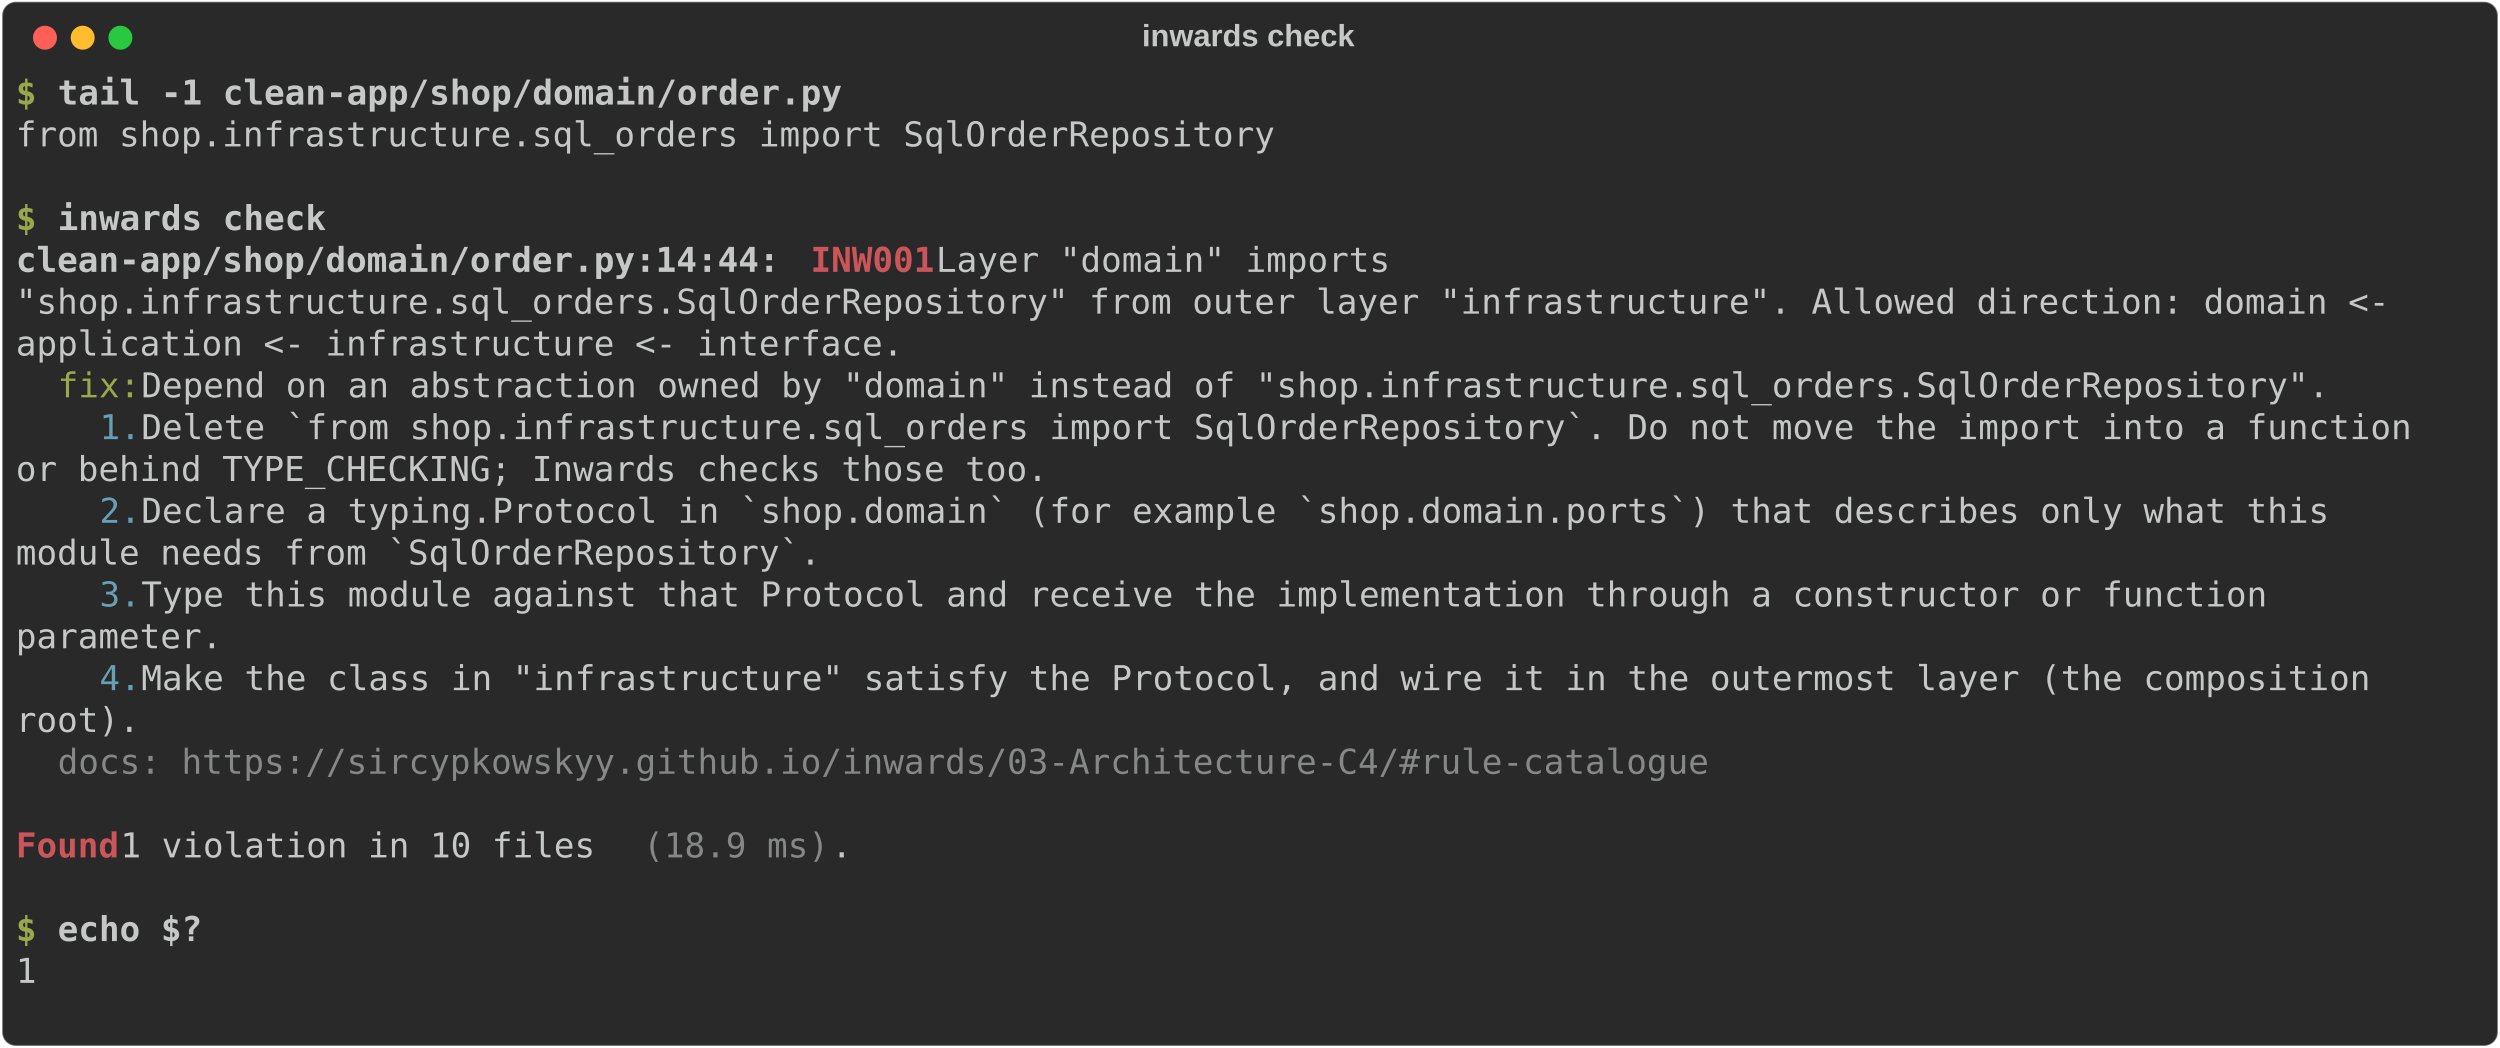
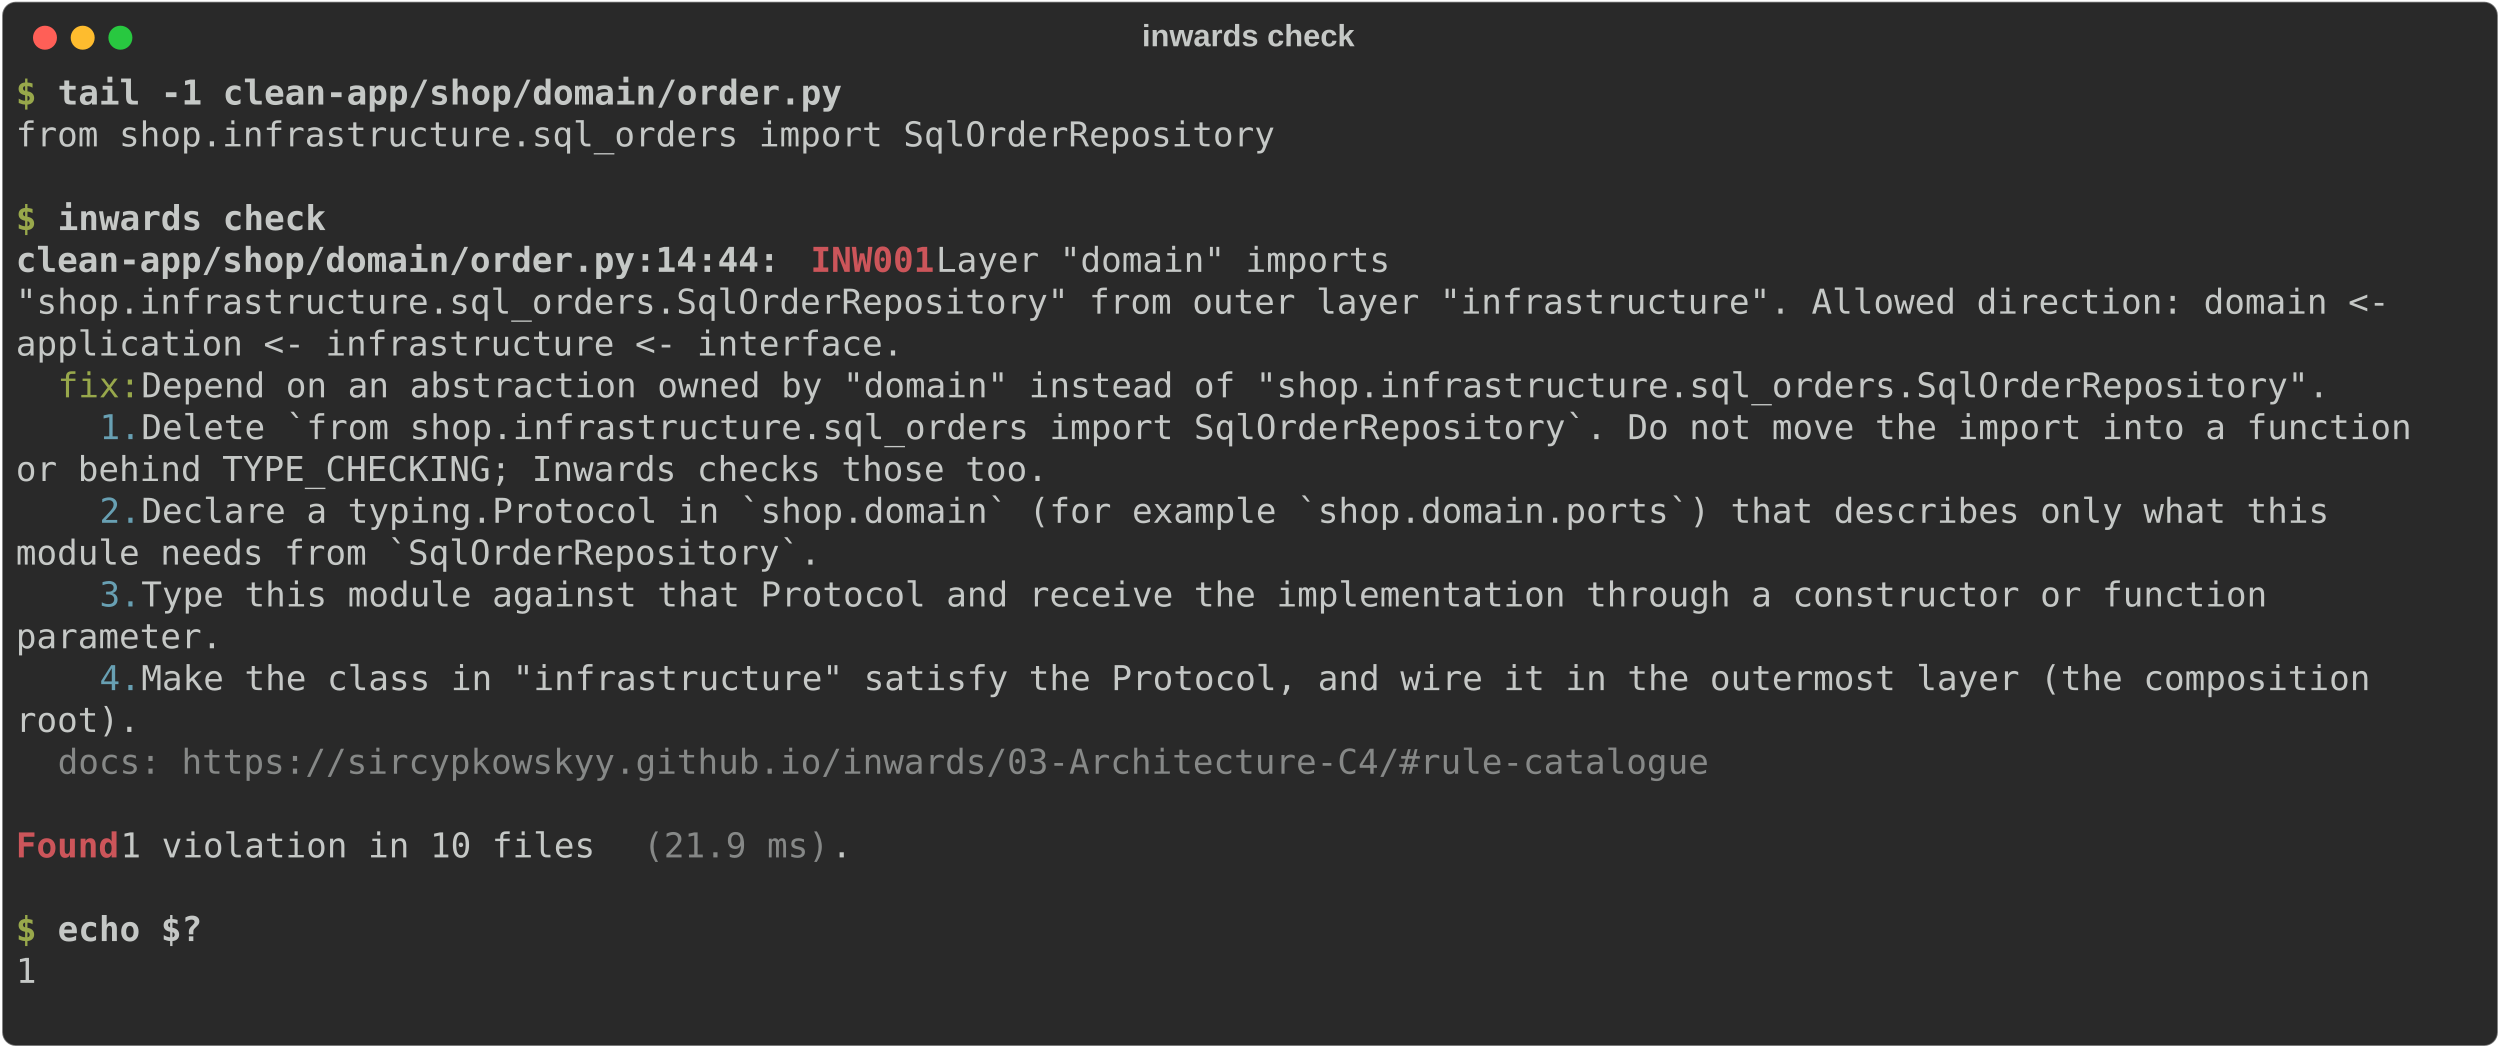
<svg xmlns="http://www.w3.org/2000/svg" width="1458" height="611" class="rich-terminal" viewBox="0 0 1458 611.2">
  <style>

    @font-face {
        font-family: "Fira Code";
        src: local("FiraCode-Regular");
        font-style: normal;
        font-weight: 400;
    }
    @font-face {
        font-family: "Fira Code";
        src: local("FiraCode-Bold");
        font-style: bold;
        font-weight: 700;
    }

-     .terminal-2569650498-matrix {
+     .terminal-2469052732-matrix {
        font-family: Fira Code, monospace;
        font-size: 20px;
        line-height: 24.4px;
        font-variant-east-asian: full-width;
    }

-     .terminal-2569650498-title {
+     .terminal-2469052732-title {
        font-size: 18px;
        font-weight: bold;
        font-family: arial;
    }

-     .terminal-2569650498-r1 { fill: #98a84b;font-weight: bold }
- .terminal-2569650498-r2 { fill: #c5c8c6;font-weight: bold }
- .terminal-2569650498-r3 { fill: #c5c8c6 }
- .terminal-2569650498-r4 { fill: #cc555a;font-weight: bold }
- .terminal-2569650498-r5 { fill: #98a84b }
- .terminal-2569650498-r6 { fill: #68a0b3 }
- .terminal-2569650498-r7 { fill: #868887 }
+     .terminal-2469052732-r1 { fill: #98a84b;font-weight: bold }
+ .terminal-2469052732-r2 { fill: #c5c8c6;font-weight: bold }
+ .terminal-2469052732-r3 { fill: #c5c8c6 }
+ .terminal-2469052732-r4 { fill: #cc555a;font-weight: bold }
+ .terminal-2469052732-r5 { fill: #98a84b }
+ .terminal-2469052732-r6 { fill: #68a0b3 }
+ .terminal-2469052732-r7 { fill: #868887 }
    </style>
  <defs>
-     <clipPath id="terminal-2569650498-clip-terminal">
+     <clipPath id="terminal-2469052732-clip-terminal">
      <rect x="0" y="0" width="1438.6" height="560.2" />
    </clipPath>
-     <clipPath id="terminal-2569650498-line-0">
+     <clipPath id="terminal-2469052732-line-0">
      <rect x="0" y="1.5" width="1439.6" height="24.65" />
    </clipPath>
-     <clipPath id="terminal-2569650498-line-1">
+     <clipPath id="terminal-2469052732-line-1">
      <rect x="0" y="25.9" width="1439.6" height="24.65" />
    </clipPath>
-     <clipPath id="terminal-2569650498-line-2">
+     <clipPath id="terminal-2469052732-line-2">
      <rect x="0" y="50.3" width="1439.6" height="24.65" />
    </clipPath>
-     <clipPath id="terminal-2569650498-line-3">
+     <clipPath id="terminal-2469052732-line-3">
      <rect x="0" y="74.7" width="1439.6" height="24.65" />
    </clipPath>
-     <clipPath id="terminal-2569650498-line-4">
+     <clipPath id="terminal-2469052732-line-4">
      <rect x="0" y="99.1" width="1439.6" height="24.65" />
    </clipPath>
-     <clipPath id="terminal-2569650498-line-5">
+     <clipPath id="terminal-2469052732-line-5">
      <rect x="0" y="123.5" width="1439.6" height="24.65" />
    </clipPath>
-     <clipPath id="terminal-2569650498-line-6">
+     <clipPath id="terminal-2469052732-line-6">
      <rect x="0" y="147.9" width="1439.6" height="24.65" />
    </clipPath>
-     <clipPath id="terminal-2569650498-line-7">
+     <clipPath id="terminal-2469052732-line-7">
      <rect x="0" y="172.3" width="1439.6" height="24.65" />
    </clipPath>
-     <clipPath id="terminal-2569650498-line-8">
+     <clipPath id="terminal-2469052732-line-8">
      <rect x="0" y="196.7" width="1439.6" height="24.65" />
    </clipPath>
-     <clipPath id="terminal-2569650498-line-9">
+     <clipPath id="terminal-2469052732-line-9">
      <rect x="0" y="221.1" width="1439.6" height="24.65" />
    </clipPath>
-     <clipPath id="terminal-2569650498-line-10">
+     <clipPath id="terminal-2469052732-line-10">
      <rect x="0" y="245.5" width="1439.6" height="24.65" />
    </clipPath>
-     <clipPath id="terminal-2569650498-line-11">
+     <clipPath id="terminal-2469052732-line-11">
      <rect x="0" y="269.9" width="1439.6" height="24.65" />
    </clipPath>
-     <clipPath id="terminal-2569650498-line-12">
+     <clipPath id="terminal-2469052732-line-12">
      <rect x="0" y="294.3" width="1439.6" height="24.65" />
    </clipPath>
-     <clipPath id="terminal-2569650498-line-13">
+     <clipPath id="terminal-2469052732-line-13">
      <rect x="0" y="318.7" width="1439.6" height="24.65" />
    </clipPath>
-     <clipPath id="terminal-2569650498-line-14">
+     <clipPath id="terminal-2469052732-line-14">
      <rect x="0" y="343.1" width="1439.6" height="24.65" />
    </clipPath>
-     <clipPath id="terminal-2569650498-line-15">
+     <clipPath id="terminal-2469052732-line-15">
      <rect x="0" y="367.5" width="1439.6" height="24.65" />
    </clipPath>
-     <clipPath id="terminal-2569650498-line-16">
+     <clipPath id="terminal-2469052732-line-16">
      <rect x="0" y="391.9" width="1439.6" height="24.65" />
    </clipPath>
-     <clipPath id="terminal-2569650498-line-17">
+     <clipPath id="terminal-2469052732-line-17">
      <rect x="0" y="416.3" width="1439.6" height="24.65" />
    </clipPath>
-     <clipPath id="terminal-2569650498-line-18">
+     <clipPath id="terminal-2469052732-line-18">
      <rect x="0" y="440.7" width="1439.6" height="24.65" />
    </clipPath>
-     <clipPath id="terminal-2569650498-line-19">
+     <clipPath id="terminal-2469052732-line-19">
      <rect x="0" y="465.1" width="1439.6" height="24.65" />
    </clipPath>
-     <clipPath id="terminal-2569650498-line-20">
+     <clipPath id="terminal-2469052732-line-20">
      <rect x="0" y="489.5" width="1439.6" height="24.65" />
    </clipPath>
-     <clipPath id="terminal-2569650498-line-21">
+     <clipPath id="terminal-2469052732-line-21">
      <rect x="0" y="513.9" width="1439.6" height="24.65" />
    </clipPath>
  </defs>
  <rect fill="#292929" stroke="rgba(255,255,255,0.35)" stroke-width="1" x="1" y="1" width="1456" height="609.2" rx="8" />
-   <text class="terminal-2569650498-title" fill="#c5c8c6" text-anchor="middle" x="728" y="27">inwards check</text>
+   <text class="terminal-2469052732-title" fill="#c5c8c6" text-anchor="middle" x="728" y="27">inwards check</text>
  <g transform="translate(26,22)">
    <circle cx="0" cy="0" r="7" fill="#ff5f57" />
    <circle cx="22" cy="0" r="7" fill="#febc2e" />
    <circle cx="44" cy="0" r="7" fill="#28c840" />
  </g>
-   <g transform="translate(9, 41)" clip-path="url(#terminal-2569650498-clip-terminal)">
-     <g class="terminal-2569650498-matrix">
-       <text class="terminal-2569650498-r1" x="0" y="20" textLength="24.4" clip-path="url(#terminal-2569650498-line-0)">$ </text>
-       <text class="terminal-2569650498-r2" x="24.4" y="20" textLength="463.6" clip-path="url(#terminal-2569650498-line-0)">tail -1 clean-app/shop/domain/order.py</text>
-       <text class="terminal-2569650498-r3" x="1439.6" y="20" textLength="12.2" clip-path="url(#terminal-2569650498-line-0)">
+   <g transform="translate(9, 41)" clip-path="url(#terminal-2469052732-clip-terminal)">
+     <g class="terminal-2469052732-matrix">
+       <text class="terminal-2469052732-r1" x="0" y="20" textLength="24.4" clip-path="url(#terminal-2469052732-line-0)">$ </text>
+       <text class="terminal-2469052732-r2" x="24.4" y="20" textLength="463.6" clip-path="url(#terminal-2469052732-line-0)">tail -1 clean-app/shop/domain/order.py</text>
+       <text class="terminal-2469052732-r3" x="1439.6" y="20" textLength="12.2" clip-path="url(#terminal-2469052732-line-0)">
</text>
-       <text class="terminal-2569650498-r3" x="0" y="44.4" textLength="744.2" clip-path="url(#terminal-2569650498-line-1)">from shop.infrastructure.sql_orders import SqlOrderRepository</text>
-       <text class="terminal-2569650498-r3" x="1439.6" y="44.4" textLength="12.2" clip-path="url(#terminal-2569650498-line-1)">
+       <text class="terminal-2469052732-r3" x="0" y="44.4" textLength="744.2" clip-path="url(#terminal-2469052732-line-1)">from shop.infrastructure.sql_orders import SqlOrderRepository</text>
+       <text class="terminal-2469052732-r3" x="1439.6" y="44.4" textLength="12.2" clip-path="url(#terminal-2469052732-line-1)">
</text>
-       <text class="terminal-2569650498-r3" x="1439.6" y="68.8" textLength="12.2" clip-path="url(#terminal-2569650498-line-2)">
+       <text class="terminal-2469052732-r3" x="1439.6" y="68.8" textLength="12.2" clip-path="url(#terminal-2469052732-line-2)">
</text>
-       <text class="terminal-2569650498-r1" x="0" y="93.2" textLength="24.4" clip-path="url(#terminal-2569650498-line-3)">$ </text>
-       <text class="terminal-2569650498-r2" x="24.4" y="93.2" textLength="158.6" clip-path="url(#terminal-2569650498-line-3)">inwards check</text>
-       <text class="terminal-2569650498-r3" x="1439.6" y="93.2" textLength="12.2" clip-path="url(#terminal-2569650498-line-3)">
+       <text class="terminal-2469052732-r1" x="0" y="93.2" textLength="24.4" clip-path="url(#terminal-2469052732-line-3)">$ </text>
+       <text class="terminal-2469052732-r2" x="24.4" y="93.2" textLength="158.6" clip-path="url(#terminal-2469052732-line-3)">inwards check</text>
+       <text class="terminal-2469052732-r3" x="1439.6" y="93.2" textLength="12.2" clip-path="url(#terminal-2469052732-line-3)">
</text>
-       <text class="terminal-2569650498-r2" x="0" y="117.6" textLength="451.4" clip-path="url(#terminal-2569650498-line-4)">clean-app/shop/domain/order.py:14:44:</text>
-       <text class="terminal-2569650498-r4" x="463.6" y="117.6" textLength="73.2" clip-path="url(#terminal-2569650498-line-4)">INW001</text>
-       <text class="terminal-2569650498-r3" x="536.8" y="117.6" textLength="292.8" clip-path="url(#terminal-2569650498-line-4)"> Layer "domain" imports </text>
-       <text class="terminal-2569650498-r3" x="1439.6" y="117.6" textLength="12.2" clip-path="url(#terminal-2569650498-line-4)">
+       <text class="terminal-2469052732-r2" x="0" y="117.6" textLength="451.4" clip-path="url(#terminal-2469052732-line-4)">clean-app/shop/domain/order.py:14:44:</text>
+       <text class="terminal-2469052732-r4" x="463.6" y="117.6" textLength="73.2" clip-path="url(#terminal-2469052732-line-4)">INW001</text>
+       <text class="terminal-2469052732-r3" x="536.8" y="117.6" textLength="292.8" clip-path="url(#terminal-2469052732-line-4)"> Layer "domain" imports </text>
+       <text class="terminal-2469052732-r3" x="1439.6" y="117.6" textLength="12.2" clip-path="url(#terminal-2469052732-line-4)">
</text>
-       <text class="terminal-2569650498-r3" x="0" y="142" textLength="1415.2" clip-path="url(#terminal-2569650498-line-5)">"shop.infrastructure.sql_orders.SqlOrderRepository" from outer layer "infrastructure". Allowed direction: domain &lt;- </text>
-       <text class="terminal-2569650498-r3" x="1439.6" y="142" textLength="12.2" clip-path="url(#terminal-2569650498-line-5)">
+       <text class="terminal-2469052732-r3" x="0" y="142" textLength="1415.2" clip-path="url(#terminal-2469052732-line-5)">"shop.infrastructure.sql_orders.SqlOrderRepository" from outer layer "infrastructure". Allowed direction: domain &lt;- </text>
+       <text class="terminal-2469052732-r3" x="1439.6" y="142" textLength="12.2" clip-path="url(#terminal-2469052732-line-5)">
</text>
-       <text class="terminal-2569650498-r3" x="0" y="166.4" textLength="524.6" clip-path="url(#terminal-2569650498-line-6)">application &lt;- infrastructure &lt;- interface.</text>
-       <text class="terminal-2569650498-r3" x="1439.6" y="166.4" textLength="12.2" clip-path="url(#terminal-2569650498-line-6)">
+       <text class="terminal-2469052732-r3" x="0" y="166.4" textLength="524.6" clip-path="url(#terminal-2469052732-line-6)">application &lt;- infrastructure &lt;- interface.</text>
+       <text class="terminal-2469052732-r3" x="1439.6" y="166.4" textLength="12.2" clip-path="url(#terminal-2469052732-line-6)">
</text>
-       <text class="terminal-2569650498-r5" x="24.4" y="190.8" textLength="48.8" clip-path="url(#terminal-2569650498-line-7)">fix:</text>
-       <text class="terminal-2569650498-r3" x="73.2" y="190.8" textLength="1305.4" clip-path="url(#terminal-2569650498-line-7)"> Depend on an abstraction owned by "domain" instead of "shop.infrastructure.sql_orders.SqlOrderRepository".</text>
-       <text class="terminal-2569650498-r3" x="1439.6" y="190.8" textLength="12.2" clip-path="url(#terminal-2569650498-line-7)">
+       <text class="terminal-2469052732-r5" x="24.4" y="190.8" textLength="48.8" clip-path="url(#terminal-2469052732-line-7)">fix:</text>
+       <text class="terminal-2469052732-r3" x="73.2" y="190.8" textLength="1305.4" clip-path="url(#terminal-2469052732-line-7)"> Depend on an abstraction owned by "domain" instead of "shop.infrastructure.sql_orders.SqlOrderRepository".</text>
+       <text class="terminal-2469052732-r3" x="1439.6" y="190.8" textLength="12.2" clip-path="url(#terminal-2469052732-line-7)">
</text>
-       <text class="terminal-2569650498-r6" x="48.8" y="215.2" textLength="24.4" clip-path="url(#terminal-2569650498-line-8)">1.</text>
-       <text class="terminal-2569650498-r3" x="73.2" y="215.2" textLength="1366.4" clip-path="url(#terminal-2569650498-line-8)"> Delete `from shop.infrastructure.sql_orders import SqlOrderRepository`. Do not move the import into a function </text>
-       <text class="terminal-2569650498-r3" x="1439.6" y="215.2" textLength="12.2" clip-path="url(#terminal-2569650498-line-8)">
+       <text class="terminal-2469052732-r6" x="48.8" y="215.2" textLength="24.4" clip-path="url(#terminal-2469052732-line-8)">1.</text>
+       <text class="terminal-2469052732-r3" x="73.2" y="215.2" textLength="1366.4" clip-path="url(#terminal-2469052732-line-8)"> Delete `from shop.infrastructure.sql_orders import SqlOrderRepository`. Do not move the import into a function </text>
+       <text class="terminal-2469052732-r3" x="1439.6" y="215.2" textLength="12.2" clip-path="url(#terminal-2469052732-line-8)">
</text>
-       <text class="terminal-2569650498-r3" x="0" y="239.6" textLength="610" clip-path="url(#terminal-2569650498-line-9)">or behind TYPE_CHECKING; Inwards checks those too.</text>
-       <text class="terminal-2569650498-r3" x="1439.6" y="239.6" textLength="12.2" clip-path="url(#terminal-2569650498-line-9)">
+       <text class="terminal-2469052732-r3" x="0" y="239.6" textLength="610" clip-path="url(#terminal-2469052732-line-9)">or behind TYPE_CHECKING; Inwards checks those too.</text>
+       <text class="terminal-2469052732-r3" x="1439.6" y="239.6" textLength="12.2" clip-path="url(#terminal-2469052732-line-9)">
</text>
-       <text class="terminal-2569650498-r6" x="48.8" y="264" textLength="24.4" clip-path="url(#terminal-2569650498-line-10)">2.</text>
-       <text class="terminal-2569650498-r3" x="73.2" y="264" textLength="1317.6" clip-path="url(#terminal-2569650498-line-10)"> Declare a typing.Protocol in `shop.domain` (for example `shop.domain.ports`) that describes only what this </text>
-       <text class="terminal-2569650498-r3" x="1439.6" y="264" textLength="12.2" clip-path="url(#terminal-2569650498-line-10)">
+       <text class="terminal-2469052732-r6" x="48.8" y="264" textLength="24.4" clip-path="url(#terminal-2469052732-line-10)">2.</text>
+       <text class="terminal-2469052732-r3" x="73.2" y="264" textLength="1317.6" clip-path="url(#terminal-2469052732-line-10)"> Declare a typing.Protocol in `shop.domain` (for example `shop.domain.ports`) that describes only what this </text>
+       <text class="terminal-2469052732-r3" x="1439.6" y="264" textLength="12.2" clip-path="url(#terminal-2469052732-line-10)">
</text>
-       <text class="terminal-2569650498-r3" x="0" y="288.4" textLength="475.8" clip-path="url(#terminal-2569650498-line-11)">module needs from `SqlOrderRepository`.</text>
-       <text class="terminal-2569650498-r3" x="1439.6" y="288.4" textLength="12.2" clip-path="url(#terminal-2569650498-line-11)">
+       <text class="terminal-2469052732-r3" x="0" y="288.4" textLength="475.8" clip-path="url(#terminal-2469052732-line-11)">module needs from `SqlOrderRepository`.</text>
+       <text class="terminal-2469052732-r3" x="1439.6" y="288.4" textLength="12.2" clip-path="url(#terminal-2469052732-line-11)">
</text>
-       <text class="terminal-2569650498-r6" x="48.8" y="312.8" textLength="24.4" clip-path="url(#terminal-2569650498-line-12)">3.</text>
-       <text class="terminal-2569650498-r3" x="73.2" y="312.8" textLength="1281" clip-path="url(#terminal-2569650498-line-12)"> Type this module against that Protocol and receive the implementation through a constructor or function </text>
-       <text class="terminal-2569650498-r3" x="1439.6" y="312.8" textLength="12.2" clip-path="url(#terminal-2569650498-line-12)">
+       <text class="terminal-2469052732-r6" x="48.8" y="312.8" textLength="24.4" clip-path="url(#terminal-2469052732-line-12)">3.</text>
+       <text class="terminal-2469052732-r3" x="73.2" y="312.8" textLength="1281" clip-path="url(#terminal-2469052732-line-12)"> Type this module against that Protocol and receive the implementation through a constructor or function </text>
+       <text class="terminal-2469052732-r3" x="1439.6" y="312.8" textLength="12.2" clip-path="url(#terminal-2469052732-line-12)">
</text>
-       <text class="terminal-2569650498-r3" x="0" y="337.2" textLength="122" clip-path="url(#terminal-2569650498-line-13)">parameter.</text>
-       <text class="terminal-2569650498-r3" x="1439.6" y="337.2" textLength="12.2" clip-path="url(#terminal-2569650498-line-13)">
+       <text class="terminal-2469052732-r3" x="0" y="337.2" textLength="122" clip-path="url(#terminal-2469052732-line-13)">parameter.</text>
+       <text class="terminal-2469052732-r3" x="1439.6" y="337.2" textLength="12.2" clip-path="url(#terminal-2469052732-line-13)">
</text>
-       <text class="terminal-2569650498-r6" x="48.8" y="361.6" textLength="24.4" clip-path="url(#terminal-2569650498-line-14)">4.</text>
-       <text class="terminal-2569650498-r3" x="73.2" y="361.6" textLength="1342" clip-path="url(#terminal-2569650498-line-14)"> Make the class in "infrastructure" satisfy the Protocol, and wire it in the outermost layer (the composition </text>
-       <text class="terminal-2569650498-r3" x="1439.6" y="361.6" textLength="12.2" clip-path="url(#terminal-2569650498-line-14)">
+       <text class="terminal-2469052732-r6" x="48.8" y="361.6" textLength="24.4" clip-path="url(#terminal-2469052732-line-14)">4.</text>
+       <text class="terminal-2469052732-r3" x="73.2" y="361.6" textLength="1342" clip-path="url(#terminal-2469052732-line-14)"> Make the class in "infrastructure" satisfy the Protocol, and wire it in the outermost layer (the composition </text>
+       <text class="terminal-2469052732-r3" x="1439.6" y="361.6" textLength="12.2" clip-path="url(#terminal-2469052732-line-14)">
</text>
-       <text class="terminal-2569650498-r3" x="0" y="386" textLength="73.2" clip-path="url(#terminal-2569650498-line-15)">root).</text>
-       <text class="terminal-2569650498-r3" x="1439.6" y="386" textLength="12.2" clip-path="url(#terminal-2569650498-line-15)">
+       <text class="terminal-2469052732-r3" x="0" y="386" textLength="73.2" clip-path="url(#terminal-2469052732-line-15)">root).</text>
+       <text class="terminal-2469052732-r3" x="1439.6" y="386" textLength="12.2" clip-path="url(#terminal-2469052732-line-15)">
</text>
-       <text class="terminal-2569650498-r7" x="24.4" y="410.4" textLength="976" clip-path="url(#terminal-2569650498-line-16)">docs: https://sircypkowskyy.github.io/inwards/03-Architecture-C4/#rule-catalogue</text>
-       <text class="terminal-2569650498-r3" x="1439.6" y="410.4" textLength="12.2" clip-path="url(#terminal-2569650498-line-16)">
+       <text class="terminal-2469052732-r7" x="24.4" y="410.4" textLength="976" clip-path="url(#terminal-2469052732-line-16)">docs: https://sircypkowskyy.github.io/inwards/03-Architecture-C4/#rule-catalogue</text>
+       <text class="terminal-2469052732-r3" x="1439.6" y="410.4" textLength="12.2" clip-path="url(#terminal-2469052732-line-16)">
</text>
-       <text class="terminal-2569650498-r3" x="1439.6" y="434.8" textLength="12.2" clip-path="url(#terminal-2569650498-line-17)">
+       <text class="terminal-2469052732-r3" x="1439.6" y="434.8" textLength="12.2" clip-path="url(#terminal-2469052732-line-17)">
</text>
-       <text class="terminal-2569650498-r4" x="0" y="459.2" textLength="61" clip-path="url(#terminal-2569650498-line-18)">Found</text>
-       <text class="terminal-2569650498-r3" x="61" y="459.2" textLength="305" clip-path="url(#terminal-2569650498-line-18)"> 1 violation in 10 files </text>
-       <text class="terminal-2569650498-r7" x="366" y="459.2" textLength="109.8" clip-path="url(#terminal-2569650498-line-18)">(18.9 ms)</text>
-       <text class="terminal-2569650498-r3" x="475.8" y="459.2" textLength="12.2" clip-path="url(#terminal-2569650498-line-18)">.</text>
-       <text class="terminal-2569650498-r3" x="1439.6" y="459.2" textLength="12.2" clip-path="url(#terminal-2569650498-line-18)">
+       <text class="terminal-2469052732-r4" x="0" y="459.2" textLength="61" clip-path="url(#terminal-2469052732-line-18)">Found</text>
+       <text class="terminal-2469052732-r3" x="61" y="459.2" textLength="305" clip-path="url(#terminal-2469052732-line-18)"> 1 violation in 10 files </text>
+       <text class="terminal-2469052732-r7" x="366" y="459.2" textLength="109.8" clip-path="url(#terminal-2469052732-line-18)">(21.9 ms)</text>
+       <text class="terminal-2469052732-r3" x="475.8" y="459.2" textLength="12.2" clip-path="url(#terminal-2469052732-line-18)">.</text>
+       <text class="terminal-2469052732-r3" x="1439.6" y="459.2" textLength="12.2" clip-path="url(#terminal-2469052732-line-18)">
</text>
-       <text class="terminal-2569650498-r3" x="1439.6" y="483.6" textLength="12.2" clip-path="url(#terminal-2569650498-line-19)">
+       <text class="terminal-2469052732-r3" x="1439.6" y="483.6" textLength="12.2" clip-path="url(#terminal-2469052732-line-19)">
</text>
-       <text class="terminal-2569650498-r1" x="0" y="508" textLength="24.4" clip-path="url(#terminal-2569650498-line-20)">$ </text>
-       <text class="terminal-2569650498-r2" x="24.4" y="508" textLength="85.4" clip-path="url(#terminal-2569650498-line-20)">echo $?</text>
-       <text class="terminal-2569650498-r3" x="1439.6" y="508" textLength="12.2" clip-path="url(#terminal-2569650498-line-20)">
+       <text class="terminal-2469052732-r1" x="0" y="508" textLength="24.4" clip-path="url(#terminal-2469052732-line-20)">$ </text>
+       <text class="terminal-2469052732-r2" x="24.4" y="508" textLength="85.4" clip-path="url(#terminal-2469052732-line-20)">echo $?</text>
+       <text class="terminal-2469052732-r3" x="1439.6" y="508" textLength="12.2" clip-path="url(#terminal-2469052732-line-20)">
</text>
-       <text class="terminal-2569650498-r3" x="0" y="532.4" textLength="12.2" clip-path="url(#terminal-2569650498-line-21)">1</text>
-       <text class="terminal-2569650498-r3" x="1439.6" y="532.4" textLength="12.2" clip-path="url(#terminal-2569650498-line-21)">
+       <text class="terminal-2469052732-r3" x="0" y="532.4" textLength="12.2" clip-path="url(#terminal-2469052732-line-21)">1</text>
+       <text class="terminal-2469052732-r3" x="1439.6" y="532.4" textLength="12.2" clip-path="url(#terminal-2469052732-line-21)">
</text>
-       <text class="terminal-2569650498-r3" x="1439.6" y="556.8" textLength="12.2" clip-path="url(#terminal-2569650498-line-22)">
+       <text class="terminal-2469052732-r3" x="1439.6" y="556.8" textLength="12.2" clip-path="url(#terminal-2469052732-line-22)">
</text>
    </g>
  </g>
</svg>
